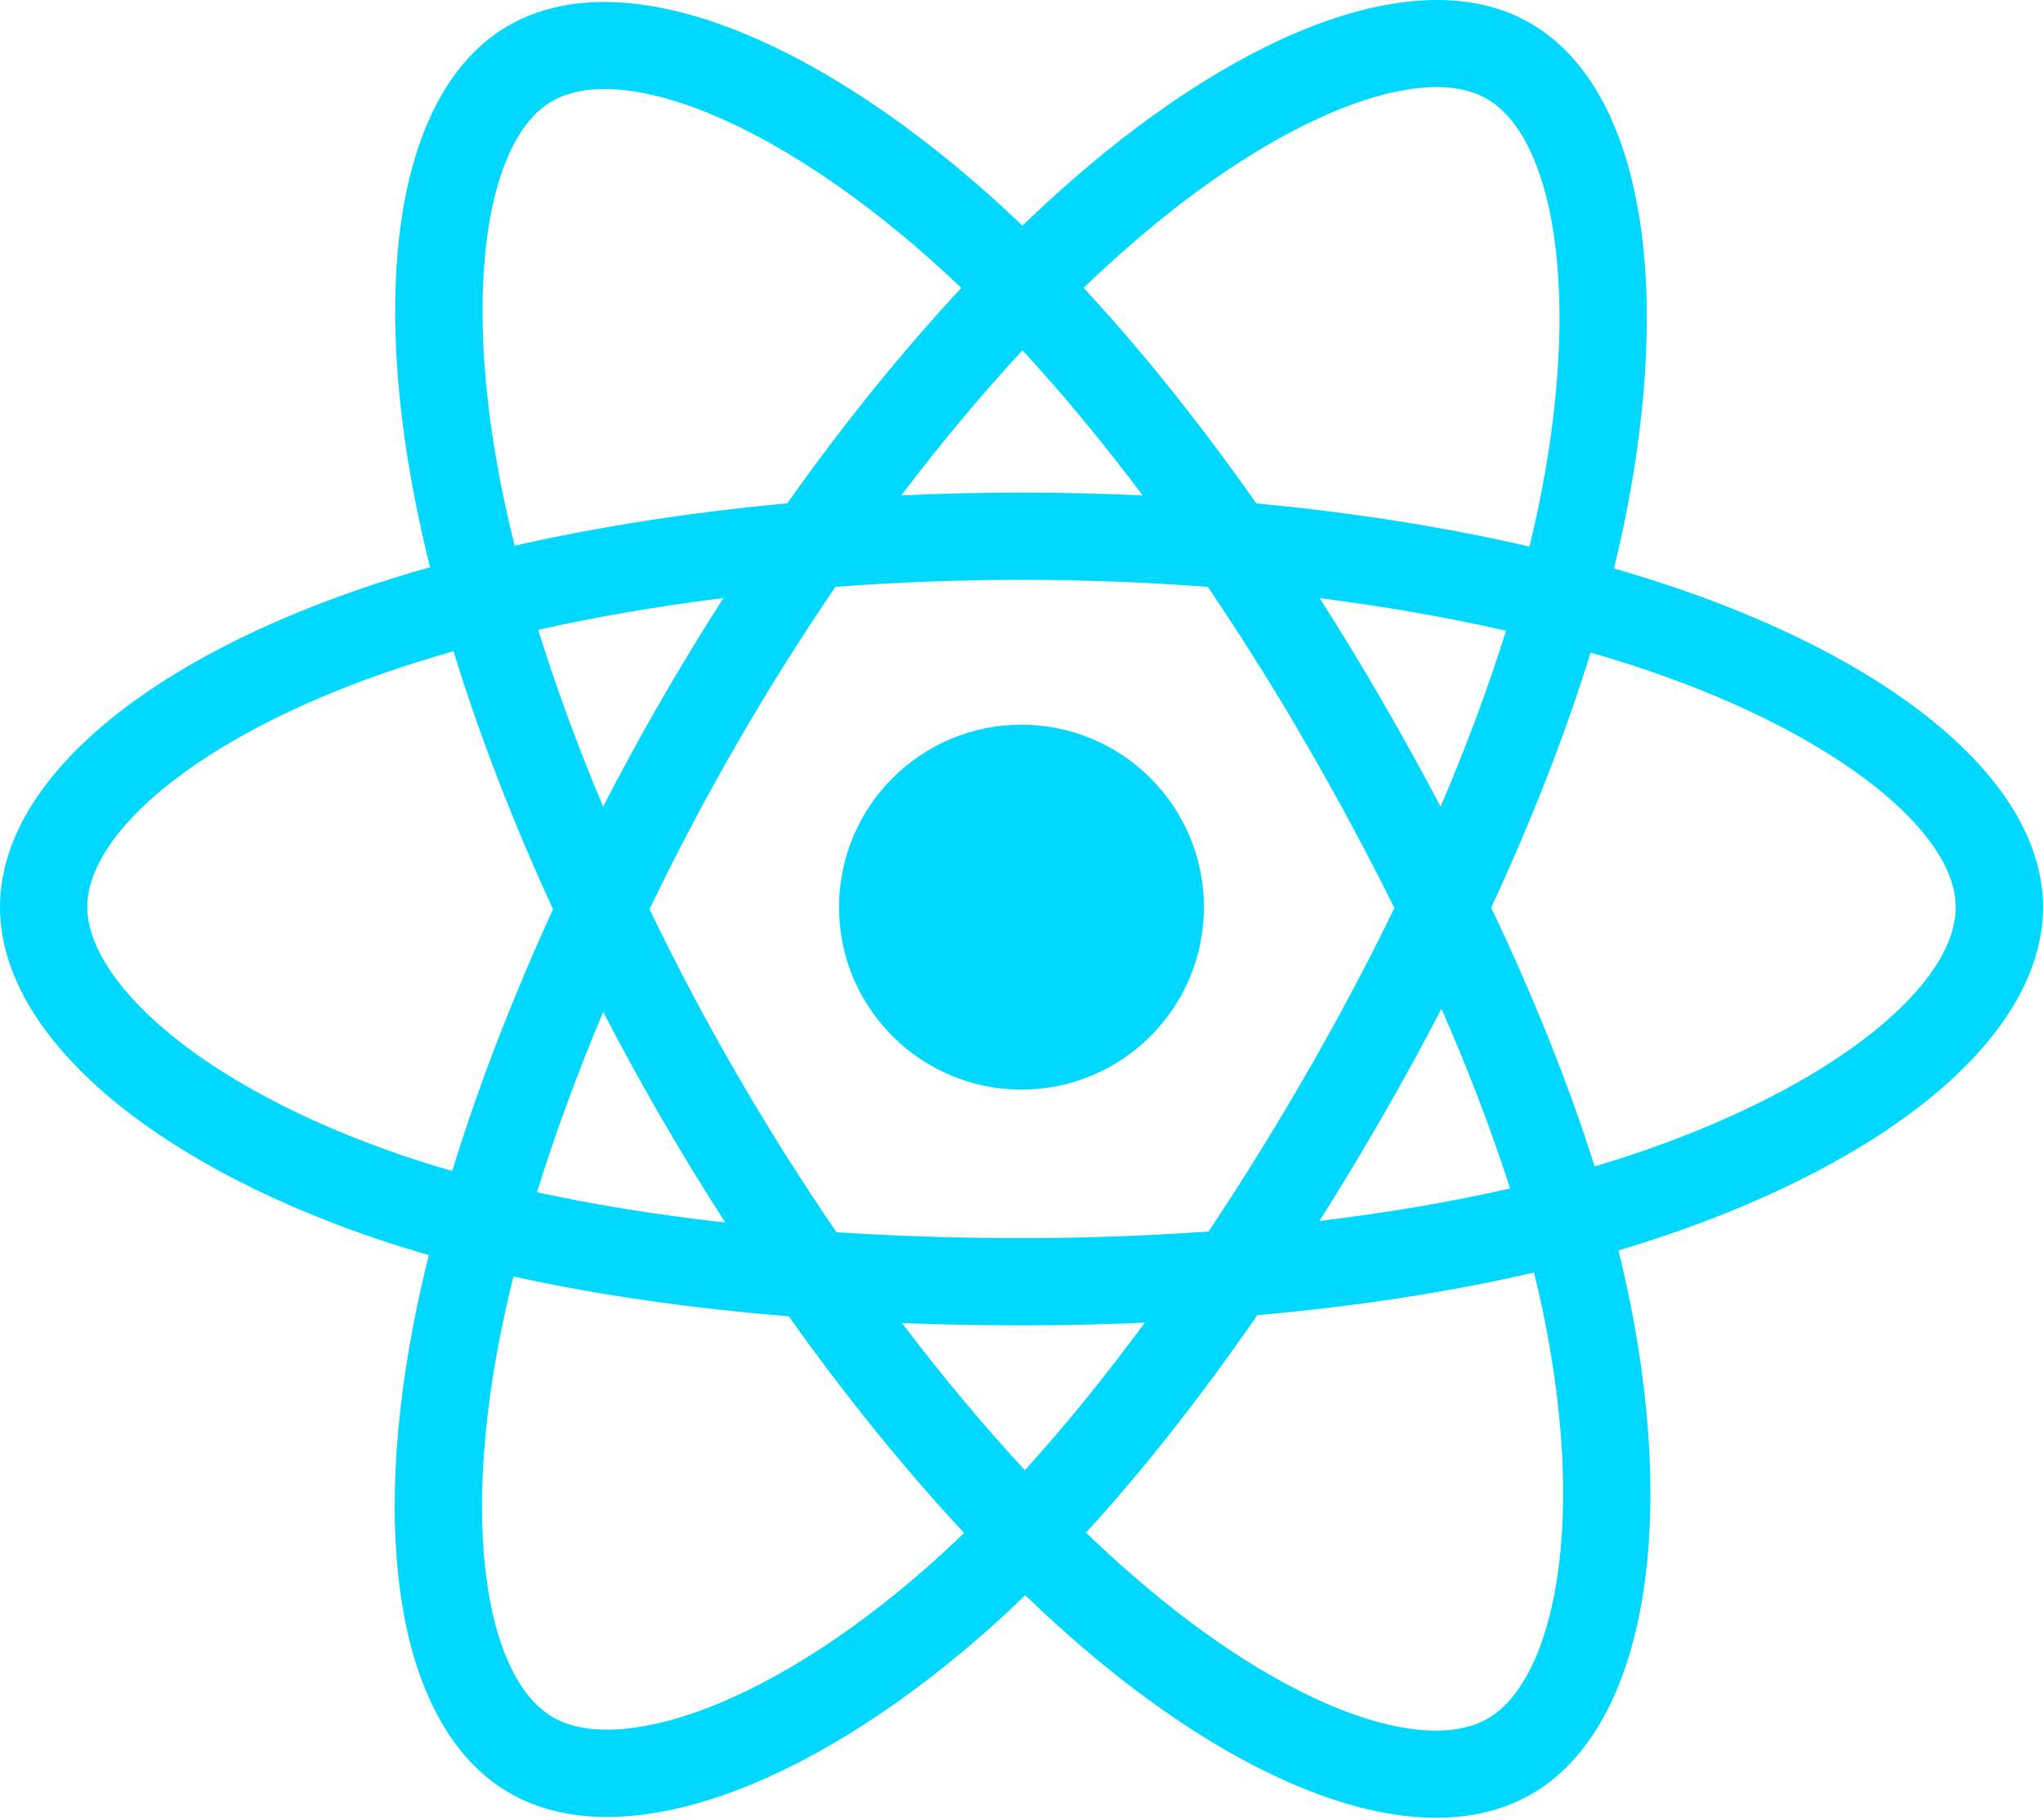
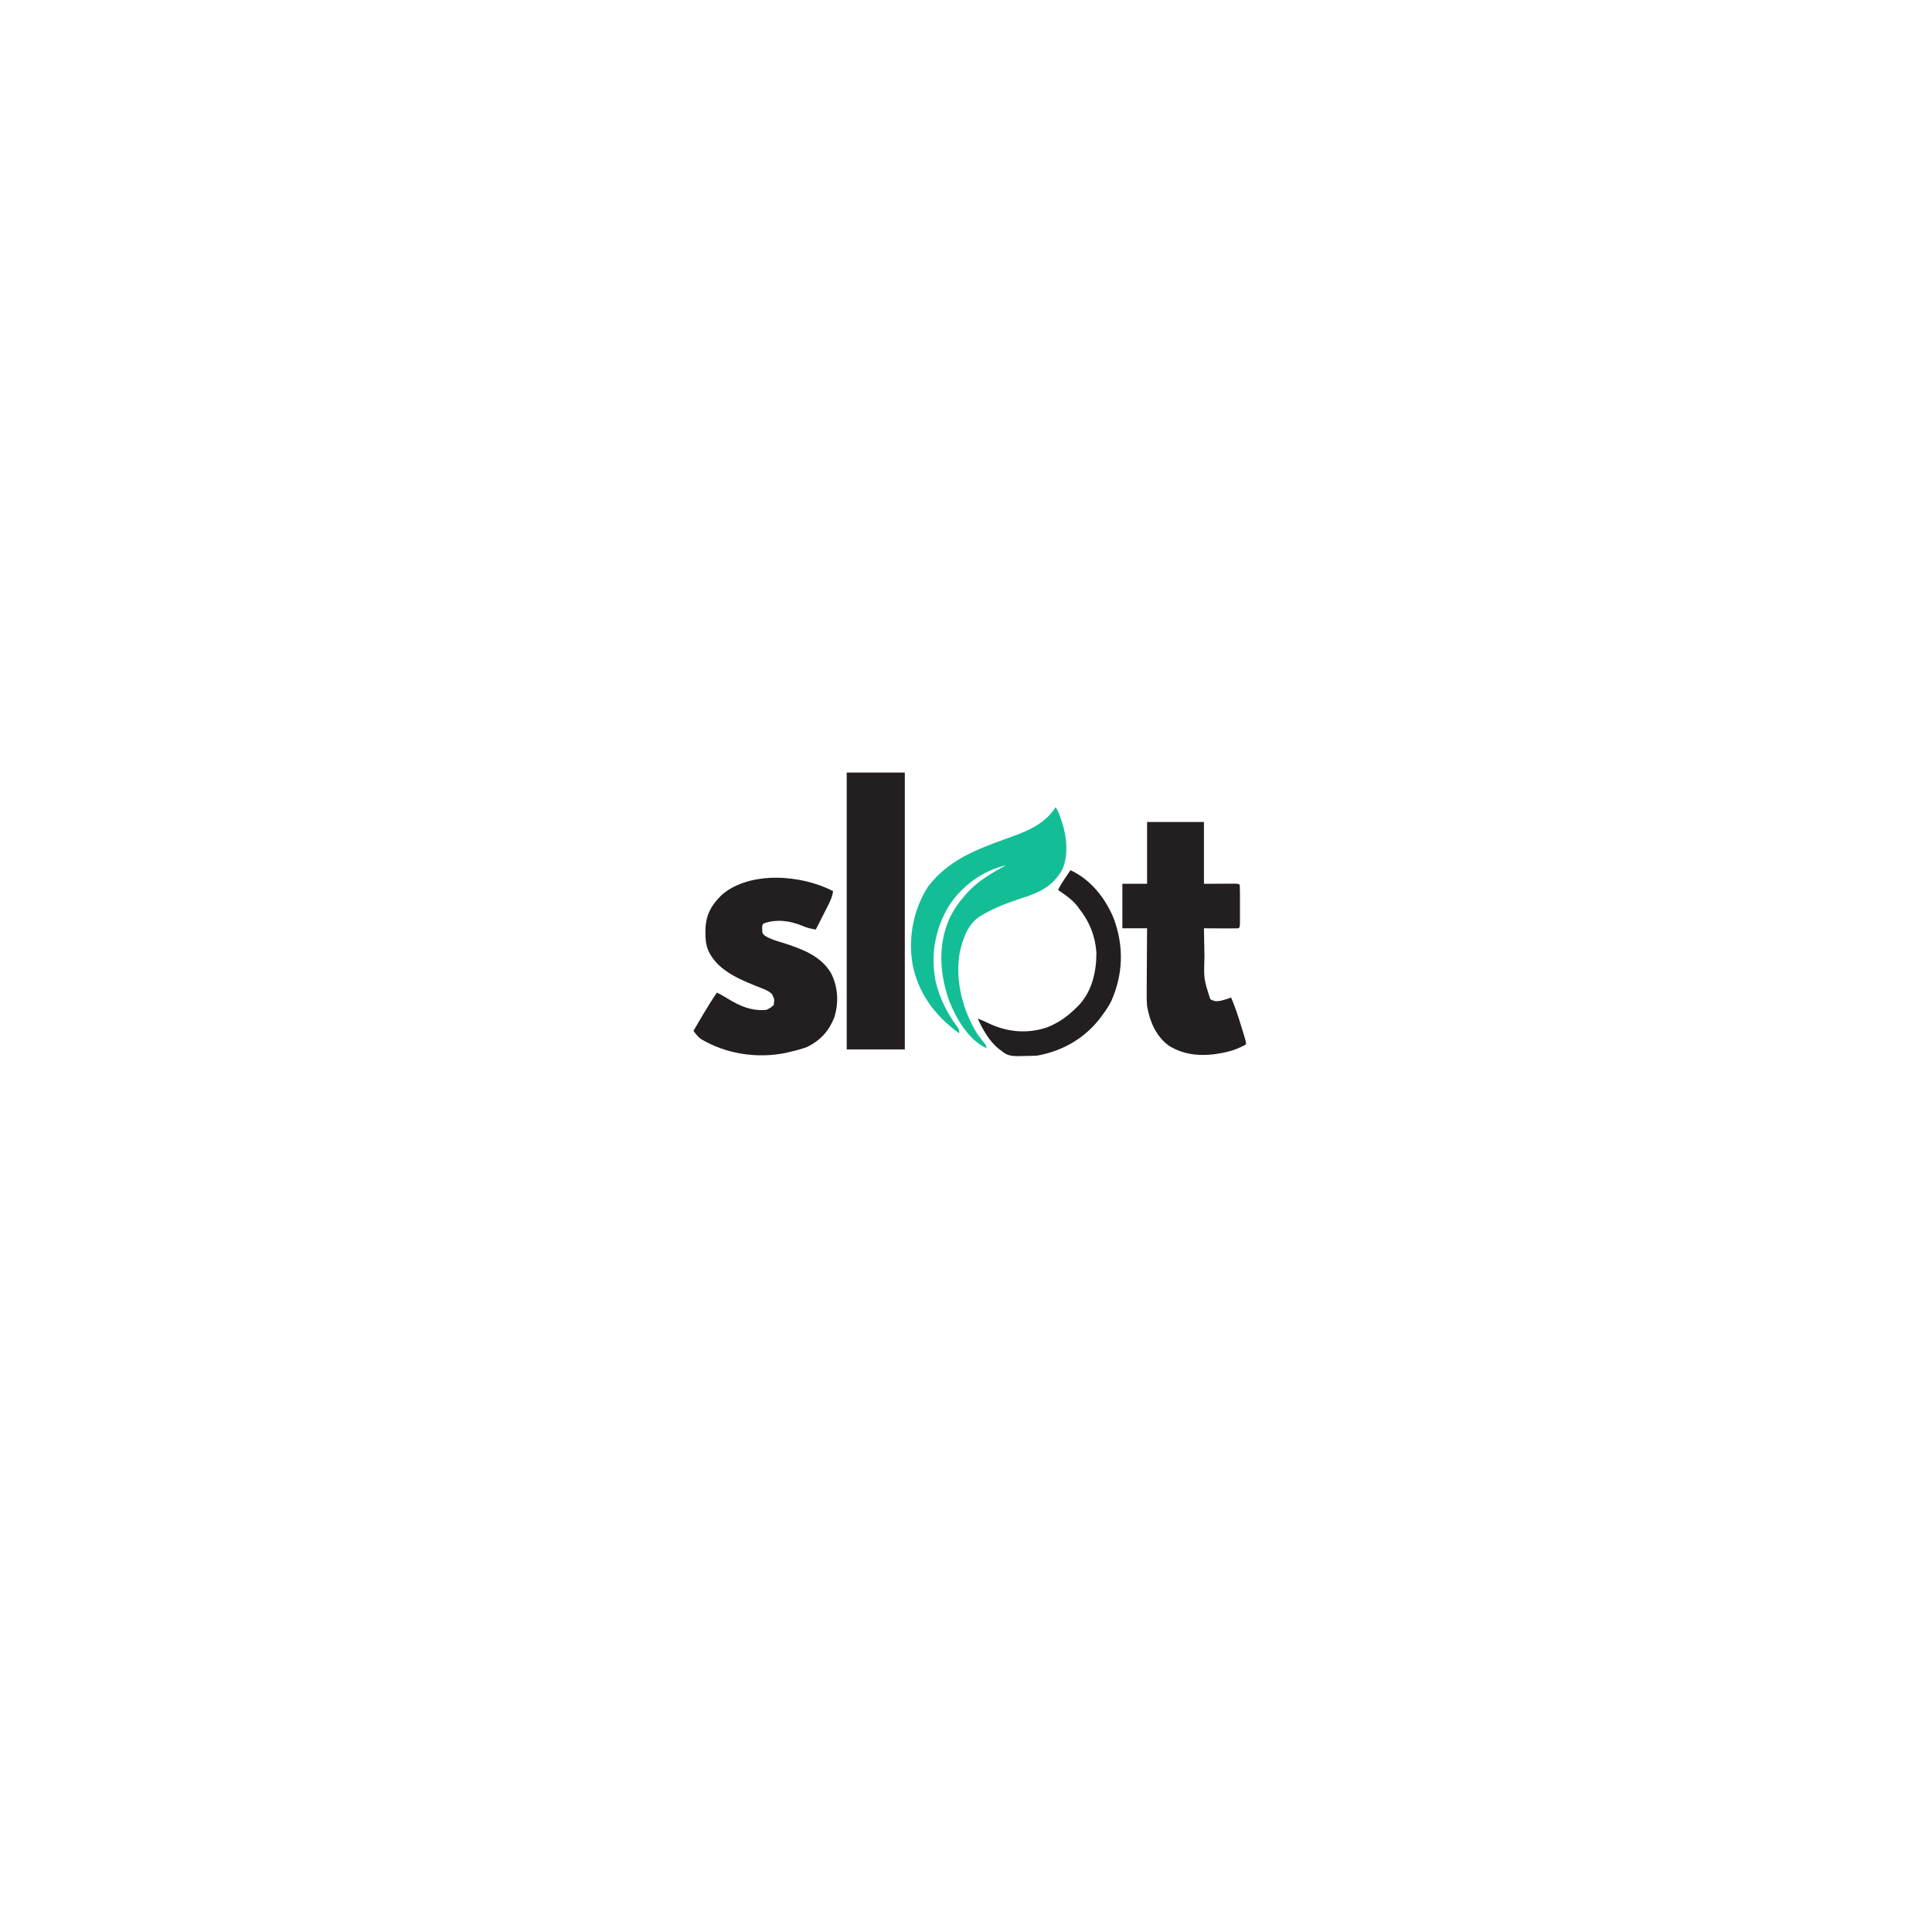
- <svg xmlns="http://www.w3.org/2000/svg" aria-hidden="true" role="img" class="iconify iconify--logos" width="35.93" height="32" preserveAspectRatio="xMidYMid meet" viewBox="0 0 256 228">
-   <path fill="#00D8FF" d="M210.483 73.824a171.49 171.49 0 0 0-8.24-2.597c.465-1.9.893-3.777 1.273-5.621c6.238-30.281 2.16-54.676-11.769-62.708c-13.355-7.7-35.196.329-57.254 19.526a171.23 171.23 0 0 0-6.375 5.848a155.866 155.866 0 0 0-4.241-3.917C100.759 3.829 77.587-4.822 63.673 3.233C50.33 10.957 46.379 33.89 51.995 62.588a170.974 170.974 0 0 0 1.892 8.48c-3.28.932-6.445 1.924-9.474 2.98C17.309 83.498 0 98.307 0 113.668c0 15.865 18.582 31.778 46.812 41.427a145.52 145.52 0 0 0 6.921 2.165a167.467 167.467 0 0 0-2.01 9.138c-5.354 28.2-1.173 50.591 12.134 58.266c13.744 7.926 36.812-.22 59.273-19.855a145.567 145.567 0 0 0 5.342-4.923a168.064 168.064 0 0 0 6.92 6.314c21.758 18.722 43.246 26.282 56.54 18.586c13.731-7.949 18.194-32.003 12.4-61.268a145.016 145.016 0 0 0-1.535-6.842c1.62-.48 3.21-.974 4.76-1.488c29.348-9.723 48.443-25.443 48.443-41.52c0-15.417-17.868-30.326-45.517-39.844Zm-6.365 70.984c-1.4.463-2.836.91-4.3 1.345c-3.24-10.257-7.612-21.163-12.963-32.432c5.106-11 9.31-21.767 12.459-31.957c2.619.758 5.16 1.557 7.61 2.4c23.69 8.156 38.14 20.213 38.14 29.504c0 9.896-15.606 22.743-40.946 31.14Zm-10.514 20.834c2.562 12.94 2.927 24.64 1.23 33.787c-1.524 8.219-4.59 13.698-8.382 15.893c-8.067 4.67-25.32-1.4-43.927-17.412a156.726 156.726 0 0 1-6.437-5.87c7.214-7.889 14.423-17.06 21.459-27.246c12.376-1.098 24.068-2.894 34.671-5.345a134.17 134.17 0 0 1 1.386 6.193ZM87.276 214.515c-7.882 2.783-14.16 2.863-17.955.675c-8.075-4.657-11.432-22.636-6.853-46.752a156.923 156.923 0 0 1 1.869-8.499c10.486 2.32 22.093 3.988 34.498 4.994c7.084 9.967 14.501 19.128 21.976 27.15a134.668 134.668 0 0 1-4.877 4.492c-9.933 8.682-19.886 14.842-28.658 17.94ZM50.35 144.747c-12.483-4.267-22.792-9.812-29.858-15.863c-6.35-5.437-9.555-10.836-9.555-15.216c0-9.322 13.897-21.212 37.076-29.293c2.813-.98 5.757-1.905 8.812-2.773c3.204 10.42 7.406 21.315 12.477 32.332c-5.137 11.18-9.399 22.249-12.634 32.792a134.718 134.718 0 0 1-6.318-1.979Zm12.378-84.26c-4.811-24.587-1.616-43.134 6.425-47.789c8.564-4.958 27.502 2.111 47.463 19.835a144.318 144.318 0 0 1 3.841 3.545c-7.438 7.987-14.787 17.08-21.808 26.988c-12.04 1.116-23.565 2.908-34.161 5.309a160.342 160.342 0 0 1-1.76-7.887Zm110.427 27.268a347.8 347.8 0 0 0-7.785-12.803c8.168 1.033 15.994 2.404 23.343 4.08c-2.206 7.072-4.956 14.465-8.193 22.045a381.151 381.151 0 0 0-7.365-13.322Zm-45.032-43.861c5.044 5.465 10.096 11.566 15.065 18.186a322.04 322.04 0 0 0-30.257-.006c4.974-6.559 10.069-12.652 15.192-18.18ZM82.802 87.83a323.167 323.167 0 0 0-7.227 13.238c-3.184-7.553-5.909-14.98-8.134-22.152c7.304-1.634 15.093-2.97 23.209-3.984a321.524 321.524 0 0 0-7.848 12.897Zm8.081 65.352c-8.385-.936-16.291-2.203-23.593-3.793c2.26-7.3 5.045-14.885 8.298-22.6a321.187 321.187 0 0 0 7.257 13.246c2.594 4.48 5.28 8.868 8.038 13.147Zm37.542 31.03c-5.184-5.592-10.354-11.779-15.403-18.433c4.902.192 9.899.29 14.978.29c5.218 0 10.376-.117 15.453-.343c-4.985 6.774-10.018 12.97-15.028 18.486Zm52.198-57.817c3.422 7.8 6.306 15.345 8.596 22.52c-7.422 1.694-15.436 3.058-23.88 4.071a382.417 382.417 0 0 0 7.859-13.026a347.403 347.403 0 0 0 7.425-13.565Zm-16.898 8.101a358.557 358.557 0 0 1-12.281 19.815a329.4 329.4 0 0 1-23.444.823c-7.967 0-15.716-.248-23.178-.732a310.202 310.202 0 0 1-12.513-19.846h.001a307.41 307.41 0 0 1-10.923-20.627a310.278 310.278 0 0 1 10.89-20.637l-.001.001a307.318 307.318 0 0 1 12.413-19.761c7.613-.576 15.42-.876 23.31-.876H128c7.926 0 15.743.303 23.354.883a329.357 329.357 0 0 1 12.335 19.695a358.489 358.489 0 0 1 11.036 20.54a329.472 329.472 0 0 1-11 20.722Zm22.56-122.124c8.572 4.944 11.906 24.881 6.52 51.026c-.344 1.668-.73 3.367-1.15 5.09c-10.622-2.452-22.155-4.275-34.23-5.408c-7.034-10.017-14.323-19.124-21.64-27.008a160.789 160.789 0 0 1 5.888-5.4c18.9-16.447 36.564-22.941 44.612-18.3ZM128 90.808c12.625 0 22.86 10.235 22.86 22.86s-10.235 22.86-22.86 22.86s-22.86-10.235-22.86-22.86s10.235-22.86 22.86-22.86Z" />
+ <svg xmlns="http://www.w3.org/2000/svg" version="1.1" width="1563" height="1563">
+   <path d="M0 0 C15.18 0 30.36 0 46 0 C46 16.5 46 33 46 50 C55.17 49.96 55.17 49.96 64.34 49.91 C65.474 49.907 66.609 49.905 67.777 49.902 C69.529 49.894 69.529 49.894 71.316 49.886 C74 50 74 50 75 51 C75.101 53.509 75.14 55.99 75.133 58.5 C75.134 59.251 75.135 60.002 75.136 60.775 C75.136 62.366 75.135 63.956 75.13 65.547 C75.125 67.99 75.13 70.432 75.137 72.875 C75.136 74.417 75.135 75.958 75.133 77.5 C75.135 78.235 75.137 78.971 75.139 79.729 C75.115 84.885 75.115 84.885 74 86 C71.927 86.088 69.852 86.107 67.777 86.098 C65.887 86.093 65.887 86.093 63.959 86.088 C62.618 86.08 61.278 86.071 59.938 86.062 C58.593 86.057 57.249 86.053 55.904 86.049 C52.603 86.037 49.301 86.021 46 86 C46.094 91.762 46.201 97.524 46.317 103.285 C46.355 105.24 46.39 107.195 46.422 109.15 C45.833 126.948 45.833 126.948 51.125 143.312 C54.388 145.228 56.306 145.259 59.996 144.531 C62.715 143.81 65.366 142.988 68 142 C71.257 149.69 73.827 157.513 76.25 165.5 C76.614 166.678 76.977 167.856 77.352 169.07 C80 177.732 80 177.732 80 180 C74.575 182.905 69.571 184.952 63.562 186.25 C62.401 186.501 62.401 186.501 61.216 186.758 C46.182 189.757 30.427 189.318 17.25 180.723 C6.955 172.841 2.227 161.487 0 149 C-0.37 144.009 -0.352 139.05 -0.293 134.047 C-0.287 132.652 -0.283 131.256 -0.28 129.861 C-0.269 126.231 -0.239 122.601 -0.206 118.972 C-0.175 115.251 -0.162 111.53 -0.146 107.809 C-0.115 100.539 -0.062 93.27 0 86 C-6.6 86 -13.2 86 -20 86 C-20 74.12 -20 62.24 -20 50 C-13.4 50 -6.8 50 0 50 C0 33.5 0 17 0 0 Z " fill="#231F20" transform="translate(928,665)" />
+   <path d="M0 0 C-0.624 4.17 -2.038 7.425 -3.941 11.176 C-4.816 12.911 -4.816 12.911 -5.709 14.682 C-6.327 15.892 -6.945 17.102 -7.562 18.312 C-8.185 19.542 -8.807 20.772 -9.428 22.002 C-10.946 25.004 -12.471 28.003 -14 31 C-17.867 30.398 -21.117 29.669 -24.688 28.062 C-34.822 23.872 -45.525 22.366 -56 26 C-57.366 27.159 -57.366 27.159 -57.375 30.312 C-57.37 33.99 -57.37 33.99 -55.188 35.996 C-50.616 38.87 -45.768 40.188 -40.625 41.75 C-25.652 46.53 -9.929 52.125 -1.625 66.375 C3.992 77.578 4.655 89.993 1 102 C-3.491 113.287 -10.113 120.523 -21 126 C-25.6 127.7 -30.22 128.919 -35 130 C-35.907 130.226 -36.815 130.451 -37.75 130.684 C-61.127 135.611 -86.411 131.775 -106.879 119.625 C-109.385 117.705 -111.12 115.524 -113 113 C-110.963 109.518 -108.919 106.04 -106.875 102.562 C-106.305 101.589 -105.735 100.615 -105.148 99.611 C-101.615 93.608 -97.939 87.746 -94 82 C-91.032 83.46 -88.244 85.06 -85.438 86.812 C-75.195 93.004 -66.099 97.058 -54 96 C-51.451 94.828 -49.937 93.937 -48 92 C-47.449 87.086 -47.449 87.086 -49.691 82.915 C-52.159 80.868 -54.27 79.821 -57.254 78.668 C-58.268 78.266 -59.283 77.863 -60.328 77.449 C-61.395 77.033 -62.463 76.616 -63.562 76.188 C-78 70.348 -94.189 63.04 -101 48 C-102.907 43.221 -103.352 38.846 -103.312 33.75 C-103.307 32.999 -103.301 32.247 -103.295 31.473 C-103.027 19.14 -98.705 11.418 -90 2.875 C-67.267 -16.665 -25.12 -13.393 0 0 Z " fill="#231F20" transform="translate(674,721)" />
+   <path d="M0 0 C15.51 0 31.02 0 47 0 C47 73.92 47 147.84 47 224 C31.49 224 15.98 224 0 224 C0 150.08 0 76.16 0 0 Z " fill="#231F20" transform="translate(685,625)" />
+   <path d="M0 0 C2.209 3.314 3.343 6.628 4.562 10.375 C4.784 11.035 5.005 11.695 5.232 12.375 C9.089 24.073 10.503 39.048 5.383 50.578 C-2.531 64.438 -13.383 69.158 -28.125 73.875 C-38.893 77.431 -49.194 81.249 -59 87 C-59.831 87.487 -60.663 87.975 -61.52 88.477 C-71.169 94.886 -75.087 106.507 -77.533 117.365 C-81.574 140.156 -75.171 164.661 -63 184 C-61.17 186.469 -59.291 188.864 -57.32 191.223 C-56 193 -56 193 -56 195 C-70.458 188.13 -80.293 171.422 -86 157 C-93.84 134.917 -95.5 111.195 -85.622 89.497 C-82.286 82.572 -78.131 76.691 -73 71 C-72.147 70.008 -72.147 70.008 -71.277 68.996 C-62.778 59.749 -51.076 52.736 -40 47 C-58.718 51.228 -75.272 63.252 -85.846 79.137 C-97.49 97.935 -101.481 119.78 -96.919 141.57 C-93.612 154.815 -87.887 166.563 -79.723 177.426 C-78 180 -78 180 -78 183 C-97.603 168.818 -111.51 150.293 -115.875 126.25 C-119.299 104.869 -114.875 82.231 -103 64 C-86.919 42.969 -64.132 34.133 -40.031 25.531 C-24.626 20.026 -9.122 14.471 0 0 Z " fill="#13BE96" transform="translate(854,653)" />
+   <path d="M0 0 C16.294 7.448 28.316 22.66 35 39 C43.343 61.519 42.709 84.085 33 106 C30.957 109.924 28.645 113.459 26 117 C25.321 117.923 24.641 118.846 23.941 119.797 C11.191 136.252 -6.572 146.373 -27 150 C-30.81 150.261 -34.619 150.277 -38.438 150.312 C-39.462 150.342 -40.486 150.371 -41.541 150.4 C-47.601 150.451 -51.222 150.111 -56 146 C-56.617 145.554 -57.235 145.108 -57.871 144.648 C-65.9 138.121 -70.72 129.27 -75 120 C-71.562 121.335 -68.256 122.831 -64.938 124.438 C-50.145 131.095 -34.695 132.338 -19.211 127.254 C-9.579 123.493 -2.304 118.291 5 111 C5.576 110.435 6.152 109.871 6.746 109.289 C17.474 97.864 20.984 82.186 21 67 C20.138 53.382 15.413 41.663 7 31 C6.54 30.376 6.08 29.752 5.605 29.109 C1.32 23.625 -4.3 19.905 -10 16 C-8.561 12.962 -6.883 10.22 -5 7.438 C-4.484 6.673 -3.969 5.909 -3.438 5.121 C-2.963 4.421 -2.489 3.721 -2 3 C-1.34 2.01 -0.68 1.02 0 0 Z " fill="#231F20" transform="translate(866,704)" />
</svg>
